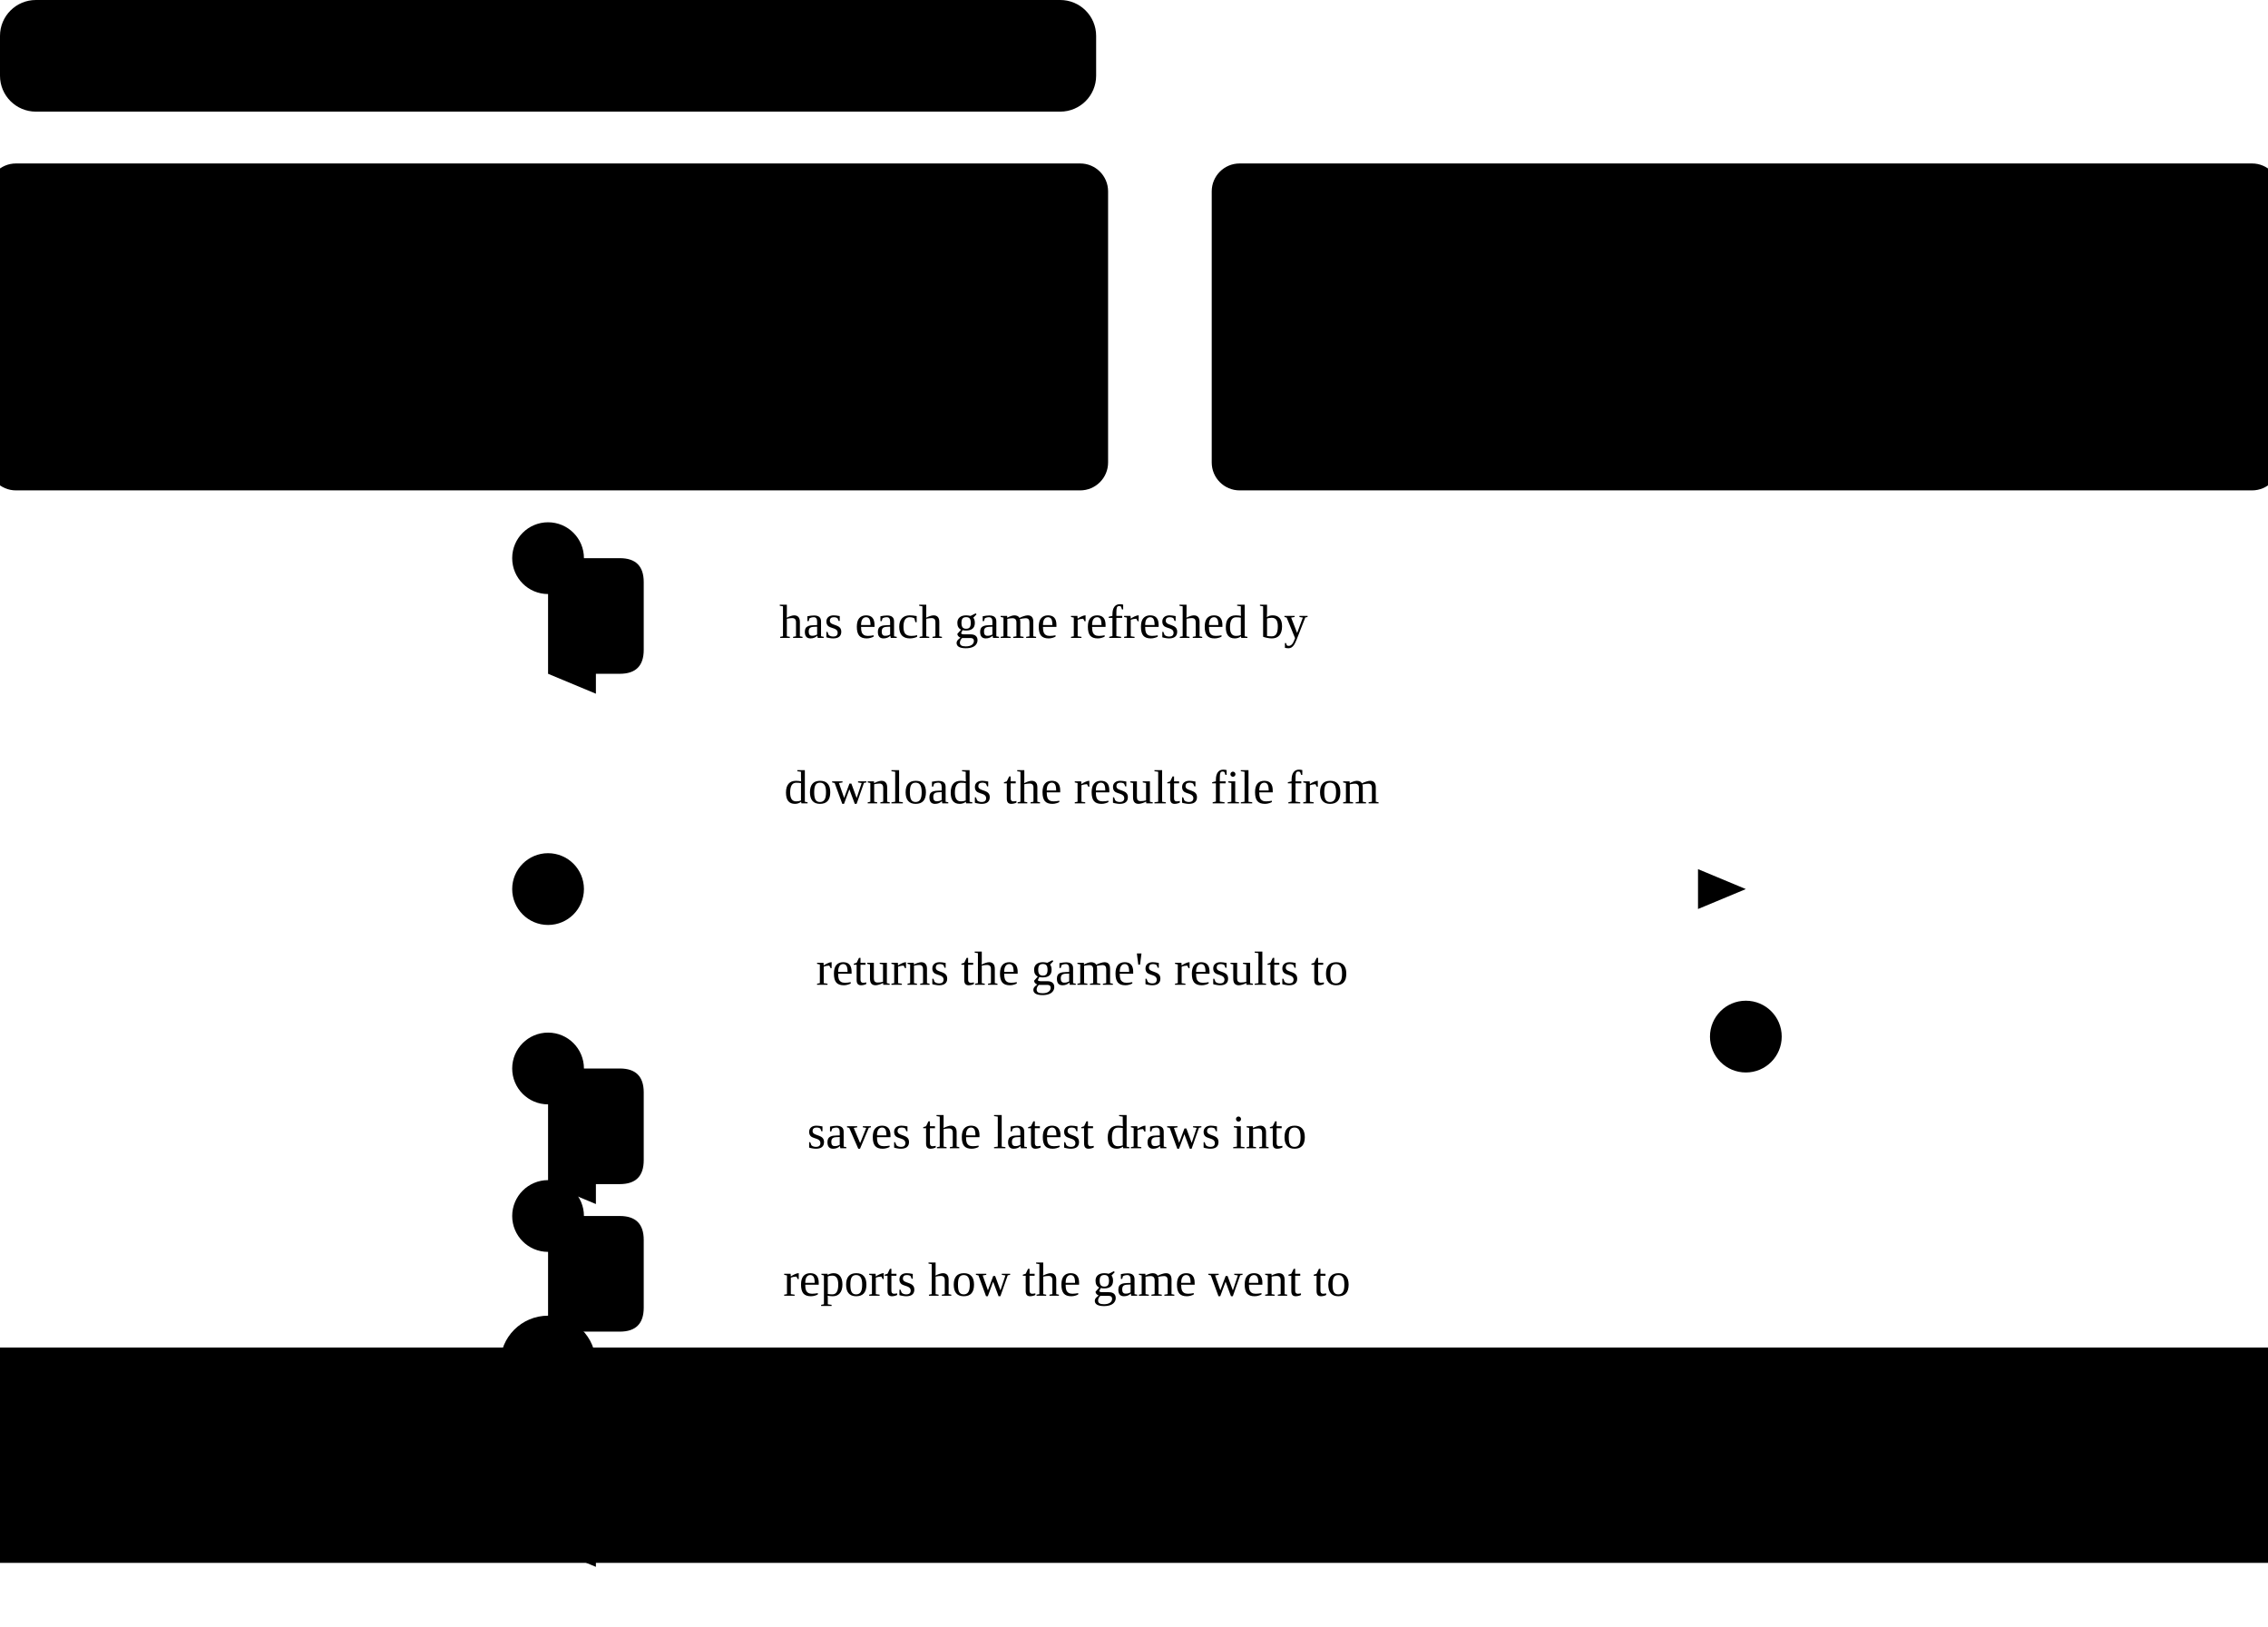
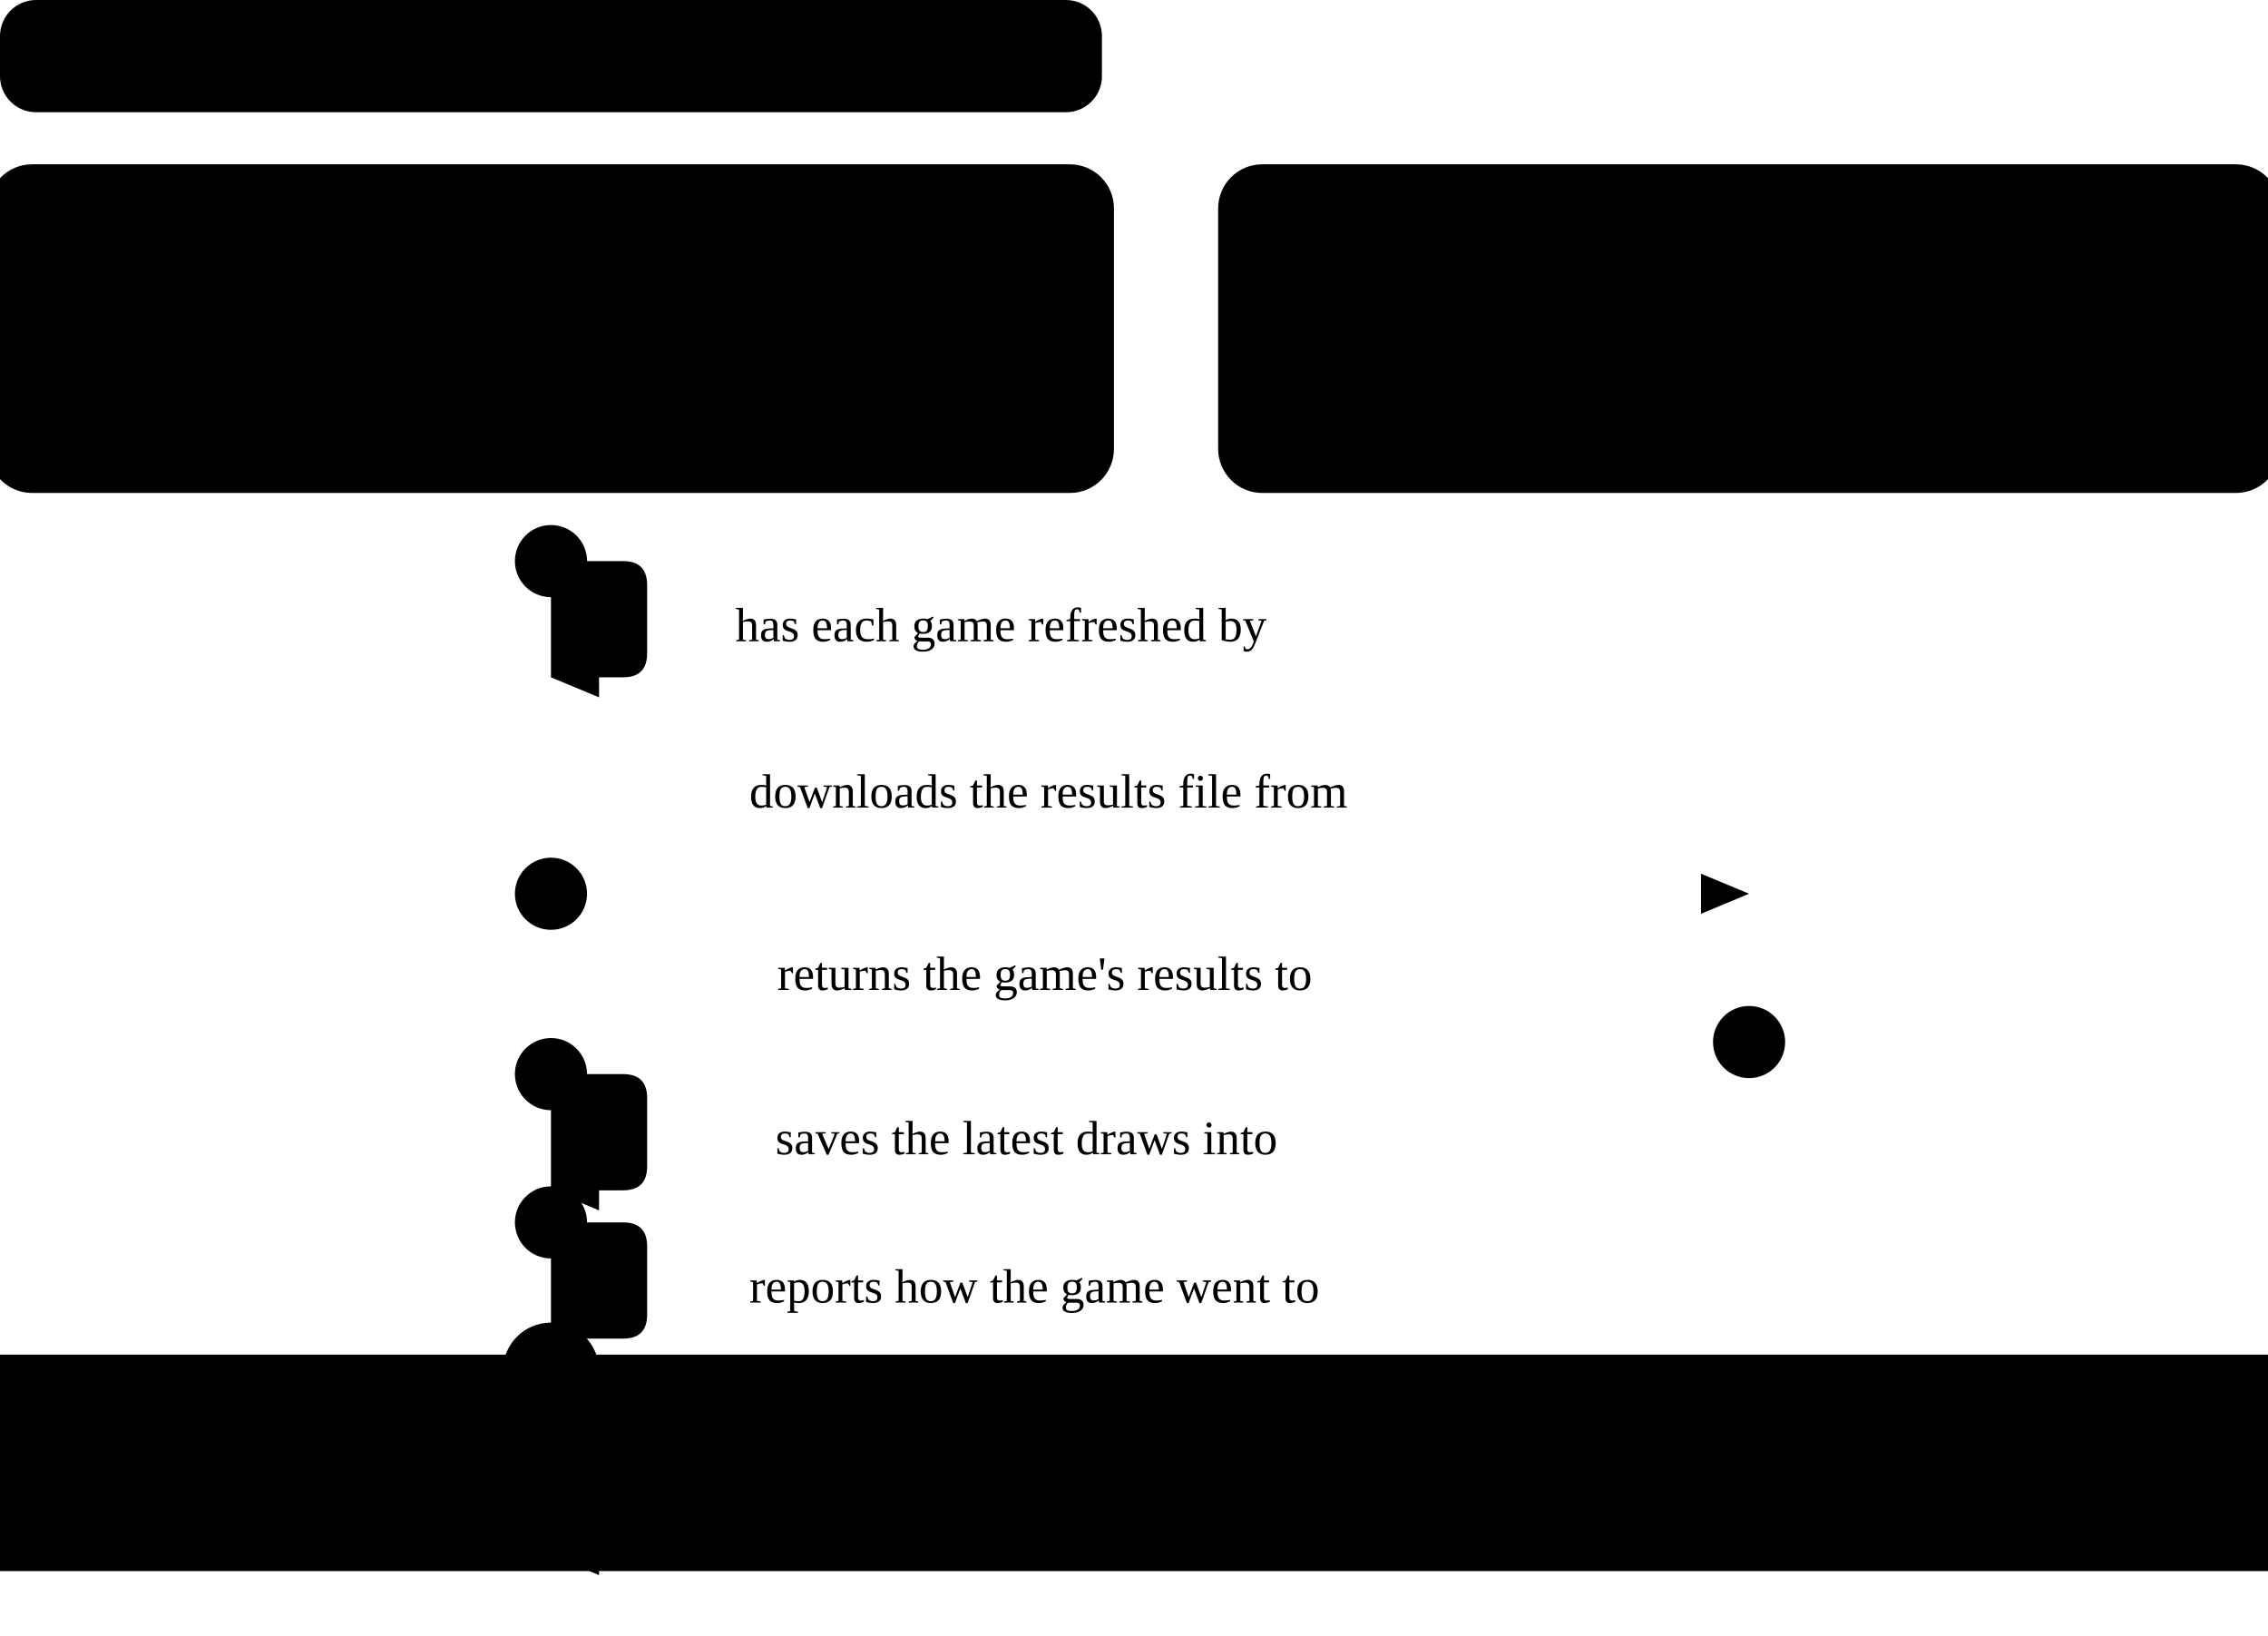
- <svg xmlns="http://www.w3.org/2000/svg" class="aerie" viewBox="0 0 569 408" width="569" height="408" overflow="visible" role="img" aria-label="The Lotto suite: Results poll, as lanes" data-view="big-picture" data-audience="manager" data-scenario="results-poll">
+ <svg xmlns="http://www.w3.org/2000/svg" class="aerie" viewBox="0 0 566 408" width="566" height="408" overflow="visible" role="img" aria-label="The Lotto suite: Results poll, as lanes" data-view="big-picture" data-audience="manager" data-scenario="results-poll">
  <defs>
    <pattern id="aerie-hatch" width="7" height="7" patternUnits="userSpaceOnUse" patternTransform="rotate(45)">
      <rect class="hatch-bg" width="7" height="7" />
      <path class="hatch-line" d="M0 0V7" />
    </pattern>
+     <radialGradient id="aerie-dawn" cx="0.18" cy="0" r="1.05" fx="0.12" fy="0">
+       <stop class="dawn-0" offset="0" />
+       <stop class="dawn-1" offset="0.55" />
+       <stop class="dawn-2" offset="1" />
+     </radialGradient>
  </defs>
  <g class="rows">
-     <rect class="row now" data-step="6" x="0" y="338" width="569" height="54" />
+     <rect class="row now" data-step="6" x="0" y="338" width="566" height="54" />
  </g>
  <g class="bands">
    <g class="band open depth-0" data-id="suite">
      <rect class="shape" x="0" y="0" width="275" height="28" rx="9" />
-       <text class="t-band" x="10" y="19" data-width="63">Lotto suite</text>
+       <text class="t-band" x="10" y="19" data-width="69">Lotto suite</text>
    </g>
  </g>
  <g class="lanes">
    <path class="lane-line" data-id="store" d="M137.5 120V408" />
-     <path class="lane-line" data-id="texas" d="M438 120V408" />
+     <path class="lane-line" data-id="texas" d="M436.5 120V408" />
  </g>
  <g class="boxes">
    <g class="node leaf now" data-id="store" transform="translate(0 44)">
-       <rect class="shape" width="275" height="76" rx="4" />
-       <rect class="ring" x="-3" y="-3" width="281" height="82" rx="7" />
+       <rect class="shape" width="275" height="76" rx="8" />
+       <rect class="ring" x="-3" y="-3" width="281" height="82" rx="11" />
+       <rect class="icon-tile" x="7" y="7" width="32" height="32" rx="8" />
      <g class="icon" data-icon="cylinder" transform="translate(12 12) scale(0.34375)">
        <path d="M14 14c0-3.3 8-6 18-6s18 2.7 18 6-8 6-18 6-18-2.7-18-6Z" />
        <path d="M14 14v36c0 3.3 8 6 18 6s18-2.7 18-6V14" />
        <path d="M14 26c0 3.3 8 6 18 6s18-2.7 18-6" />
        <path d="M14 38c0 3.3 8 6 18 6s18-2.7 18-6" />
      </g>
-       <text class="t-name" x="44" y="26" data-width="78">Results store</text>
-       <text class="t-tagline" x="44" y="44" data-width="192">Keeps each game's past draws</text>
+       <text class="t-name" x="44" y="26" data-width="89">Results store</text>
+       <text class="t-tagline" x="44" y="44" data-width="200">Keeps each game's past draws</text>
    </g>
    <g class="node leaf external" data-id="texas" transform="translate(307 44)">
-       <rect class="shape" width="262" height="76" rx="4" />
-       <rect class="ring" x="-3" y="-3" width="268" height="82" rx="7" />
+       <rect class="shape" width="259" height="76" rx="8" />
+       <rect class="ring" x="-3" y="-3" width="265" height="82" rx="11" />
+       <rect class="icon-tile" x="7" y="7" width="32" height="32" rx="8" />
      <g class="icon" data-icon="building" transform="translate(12 12) scale(0.34375)">
        <path d="M8 56h48" />
        <path d="M16 56V10h32v46" />
        <path d="M24 18h4M36 18h4M24 27h4M36 27h4M24 36h4M36 36h4" />
        <path d="M29 56V46h6v10" />
      </g>
-       <text class="t-name" x="44" y="26" data-width="132">Texas Lottery website</text>
-       <text class="t-tagline" x="44" y="44" data-width="206">Publishes winning numbers per</text>
-       <text class="t-tagline" x="44" y="61" data-width="35">game</text>
+       <text class="t-name" x="44" y="26" data-width="151">Texas Lottery website</text>
+       <text class="t-tagline" x="44" y="44" data-width="201">Publishes winning numbers per</text>
+       <text class="t-tagline" x="44" y="61" data-width="36">game</text>
    </g>
  </g>
  <g class="trail">
    <g class="step call past" data-step="1">
      <path class="curve" d="M137.5 140L155.5 140Q161.5 140 161.5 146L161.5 163Q161.5 169 155.5 169L137.5 169" />
      <path class="arrow" d="M149.5 164L137.5 169L149.5 174" />
    </g>
    <g class="step call past" data-step="2">
-       <path class="curve" d="M137.5 223L438 223" />
-       <path class="arrow" d="M426 228L438 223L426 218" />
+       <path class="curve" d="M137.5 223L436.5 223" />
+       <path class="arrow" d="M424.5 228L436.5 223L424.5 218" />
    </g>
    <g class="step reply past" data-step="3">
-       <path class="curve" d="M438 260L137.5 260" />
+       <path class="curve" d="M436.5 260L137.5 260" />
    </g>
    <g class="step call past" data-step="4">
      <path class="curve" d="M137.5 268L155.5 268Q161.5 268 161.5 274L161.5 291Q161.5 297 155.5 297L137.5 297" />
      <path class="arrow" d="M149.5 292L137.5 297L149.5 302" />
    </g>
    <g class="step reply past" data-step="5">
      <path class="curve" d="M137.5 305L155.5 305Q161.5 305 161.5 311L161.5 328Q161.5 334 155.5 334L137.5 334" />
    </g>
    <g class="step call now" data-step="6">
      <path class="curve" d="M137.5 342L155.5 342Q161.5 342 161.5 348L161.5 382Q161.5 388 155.5 388L137.5 388" pathLength="1" />
      <path class="arrow" d="M149.5 383L137.5 388L149.5 393" />
    </g>
  </g>
  <g class="labels">
    <g class="label" data-step="1">
-       <text class="t-label" x="195.5" y="160" data-width="161">has each game refreshed by</text>
+       <text class="t-label" x="183.5" y="160" data-width="185">has each game refreshed by</text>
    </g>
    <g class="label" data-step="2">
-       <text class="t-label" x="196.75" y="201.5" data-width="182">downloads the results file from</text>
+       <text class="t-label" x="187" y="201.5" data-width="200">downloads the results file from</text>
    </g>
    <g class="label" data-step="3">
-       <text class="t-label" x="204.75" y="247" data-width="166">returns the game's results to</text>
+       <text class="t-label" x="194" y="247" data-width="186">returns the game's results to</text>
    </g>
    <g class="label" data-step="4">
-       <text class="t-label" x="202.5" y="288" data-width="155">saves the latest draws into</text>
+       <text class="t-label" x="193.5" y="288" data-width="173">saves the latest draws into</text>
    </g>
    <g class="label" data-step="5">
-       <text class="t-label" x="196.5" y="325" data-width="175">reports how the game went to</text>
+       <text class="t-label" x="187" y="325" data-width="194">reports how the game went to</text>
    </g>
    <g class="label" data-step="6">
-       <text class="t-label" x="170.5" y="370.5" data-width="195">announces the finished refresh to</text>
+       <text class="t-label" x="170.5" y="370.5" data-width="218">announces the finished refresh to</text>
    </g>
  </g>
  <g class="badges">
    <g class="badge" data-step="1" transform="translate(137.5 140)">
      <circle r="9" />
      <text class="t-badge" y="4">1</text>
    </g>
    <g class="badge" data-step="2" transform="translate(137.5 223)">
      <circle r="9" />
      <text class="t-badge" y="4">2</text>
    </g>
-     <g class="badge" data-step="3" transform="translate(438 260)">
+     <g class="badge" data-step="3" transform="translate(436.5 260)">
      <circle r="9" />
      <text class="t-badge" y="4">3</text>
    </g>
    <g class="badge" data-step="4" transform="translate(137.5 268)">
      <circle r="9" />
      <text class="t-badge" y="4">4</text>
    </g>
    <g class="badge" data-step="5" transform="translate(137.5 305)">
      <circle r="9" />
      <text class="t-badge" y="4">5</text>
    </g>
    <g class="badge now" data-step="6" transform="translate(137.5 342)">
      <circle r="12" />
      <text class="t-badge" y="4.5">6</text>
    </g>
  </g>
</svg>
